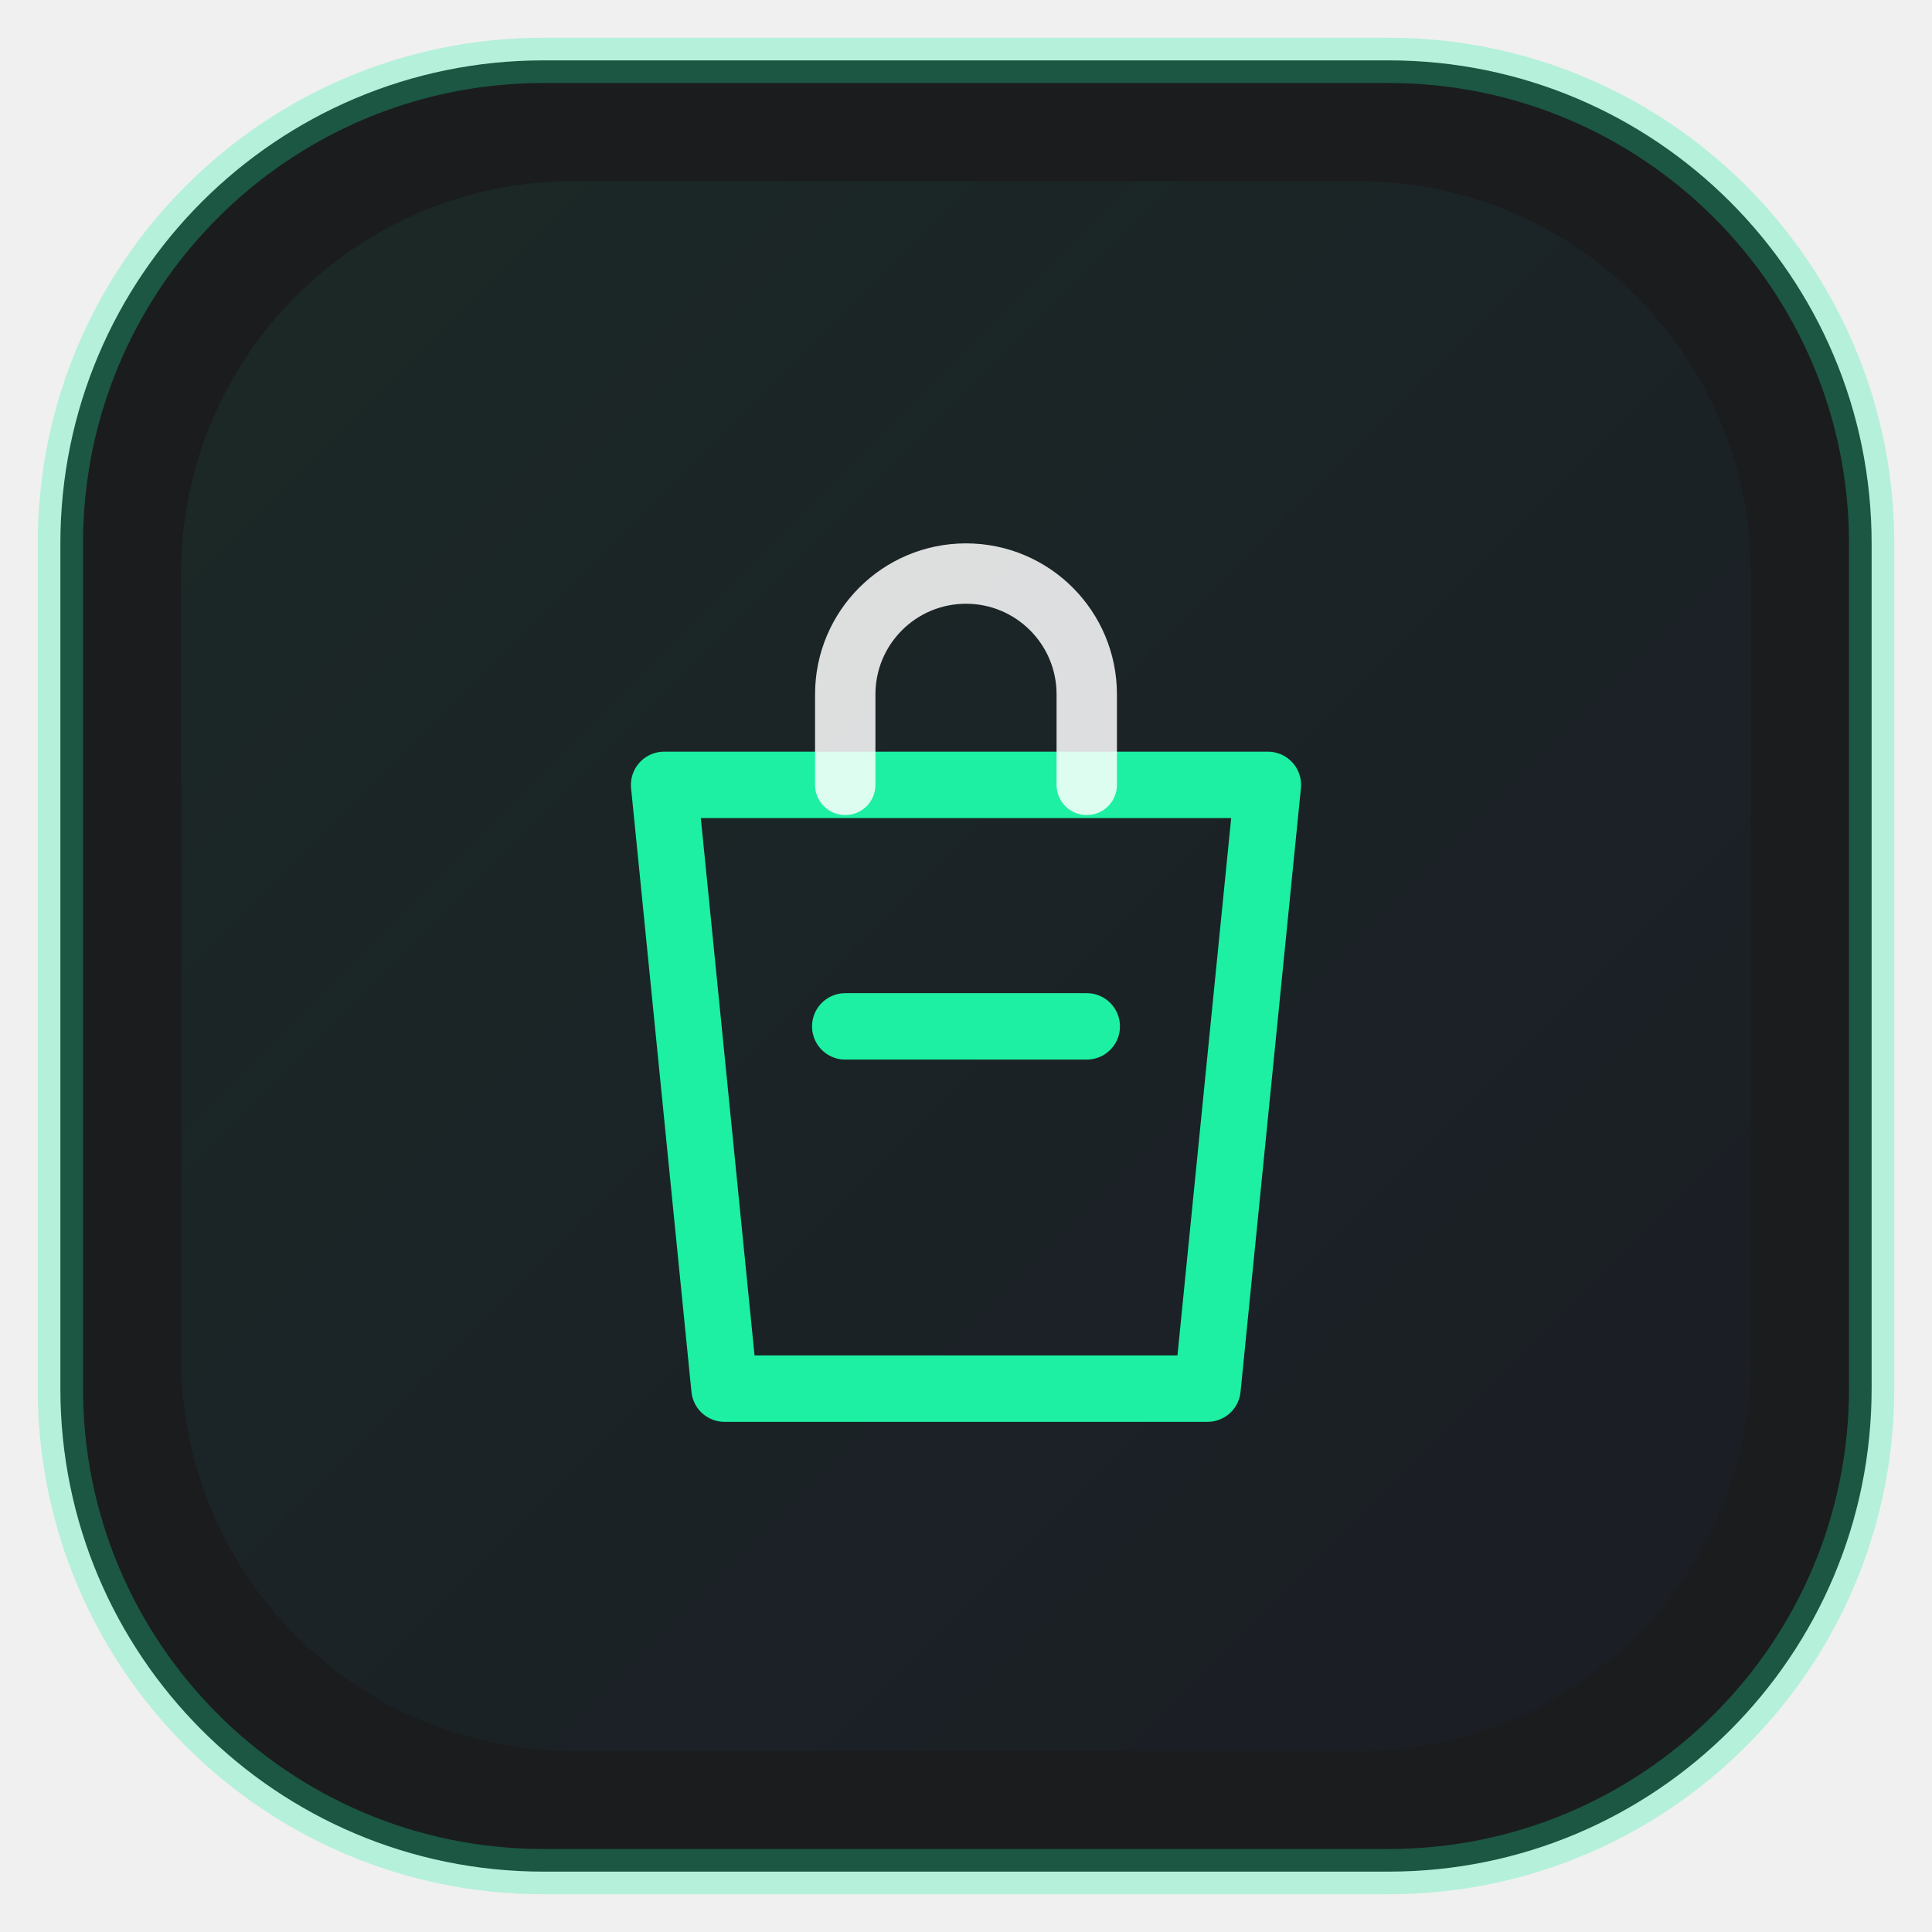
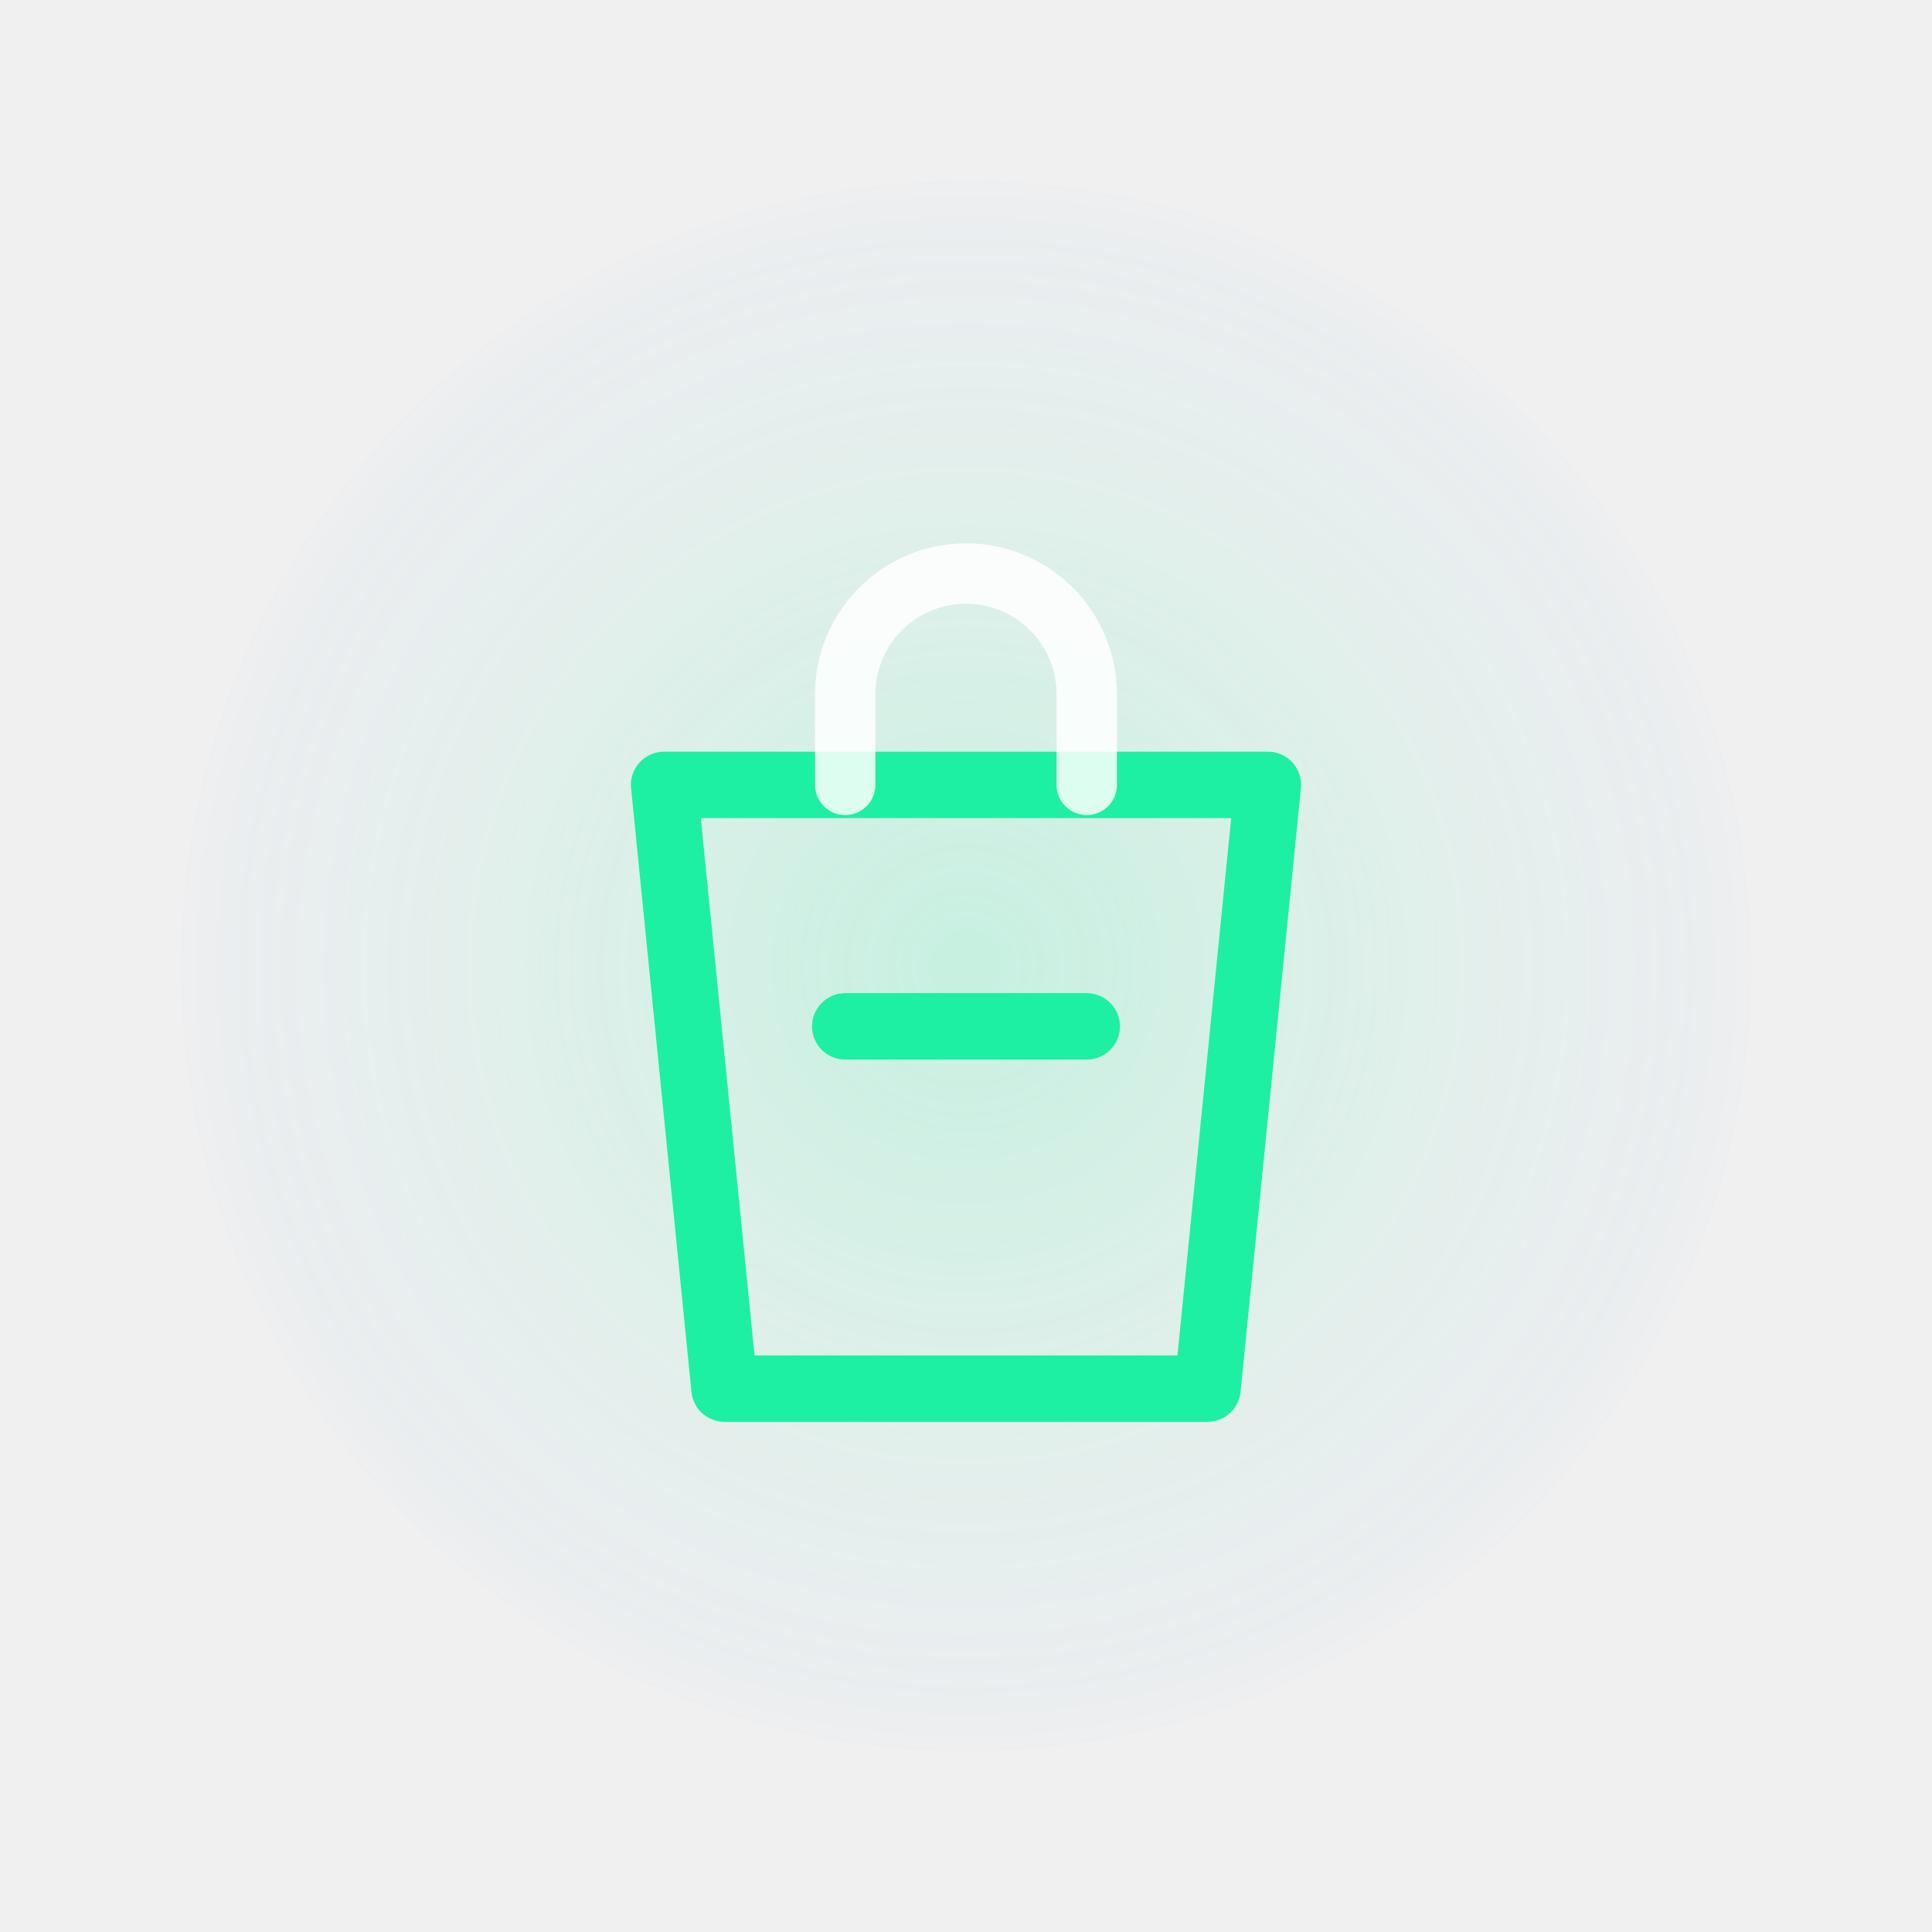
<svg xmlns="http://www.w3.org/2000/svg" viewBox="0 0 64 64" fill="none" role="img">
  <defs>
-     <linearGradient id="g" x1="8" y1="8" x2="56" y2="56" gradientUnits="userSpaceOnUse">
-       <stop stop-color="#1DF0A2" stop-opacity="0.18" />
-       <stop offset="1" stop-color="#116DFF" stop-opacity="0.08" />
-     </linearGradient>
+     <radialGradient id="g" cx="32" cy="32" r="28" gradientUnits="userSpaceOnUse">
+       <stop stop-color="#1DF0A2" stop-opacity="0.28" />
+       <stop offset="0.55" stop-color="#1DF0A2" stop-opacity="0.1" />
+       <stop offset="1" stop-color="#116DFF" stop-opacity="0" />
+     </radialGradient>
  </defs>
-   <rect x="2" y="2" width="60" height="60" rx="16" fill="#1B1C1E" stroke="#1DF0A2" stroke-opacity="0.28" stroke-width="1.5" />
-   <rect x="6" y="6" width="52" height="52" rx="13" fill="url(#g)" fill-opacity="0.35" />
+   <circle cx="32" cy="32" r="26" fill="url(#g)" fill-opacity="0.7" />
  <path fill="none" stroke="#1DF0A2" stroke-width="2.2" stroke-linecap="round" stroke-linejoin="round" d="M22 26h20l-2 20H24l-2-20z" />
  <path fill="none" stroke="#FFFFFF" stroke-opacity="0.85" stroke-width="2" stroke-linecap="round" stroke-linejoin="round" d="M28 26v-3a4 4 0 0 1 8 0v3" />
  <path fill="none" stroke="#1DF0A2" stroke-width="2.2" stroke-linecap="round" stroke-linejoin="round" d="M28 34h8" />
</svg>
